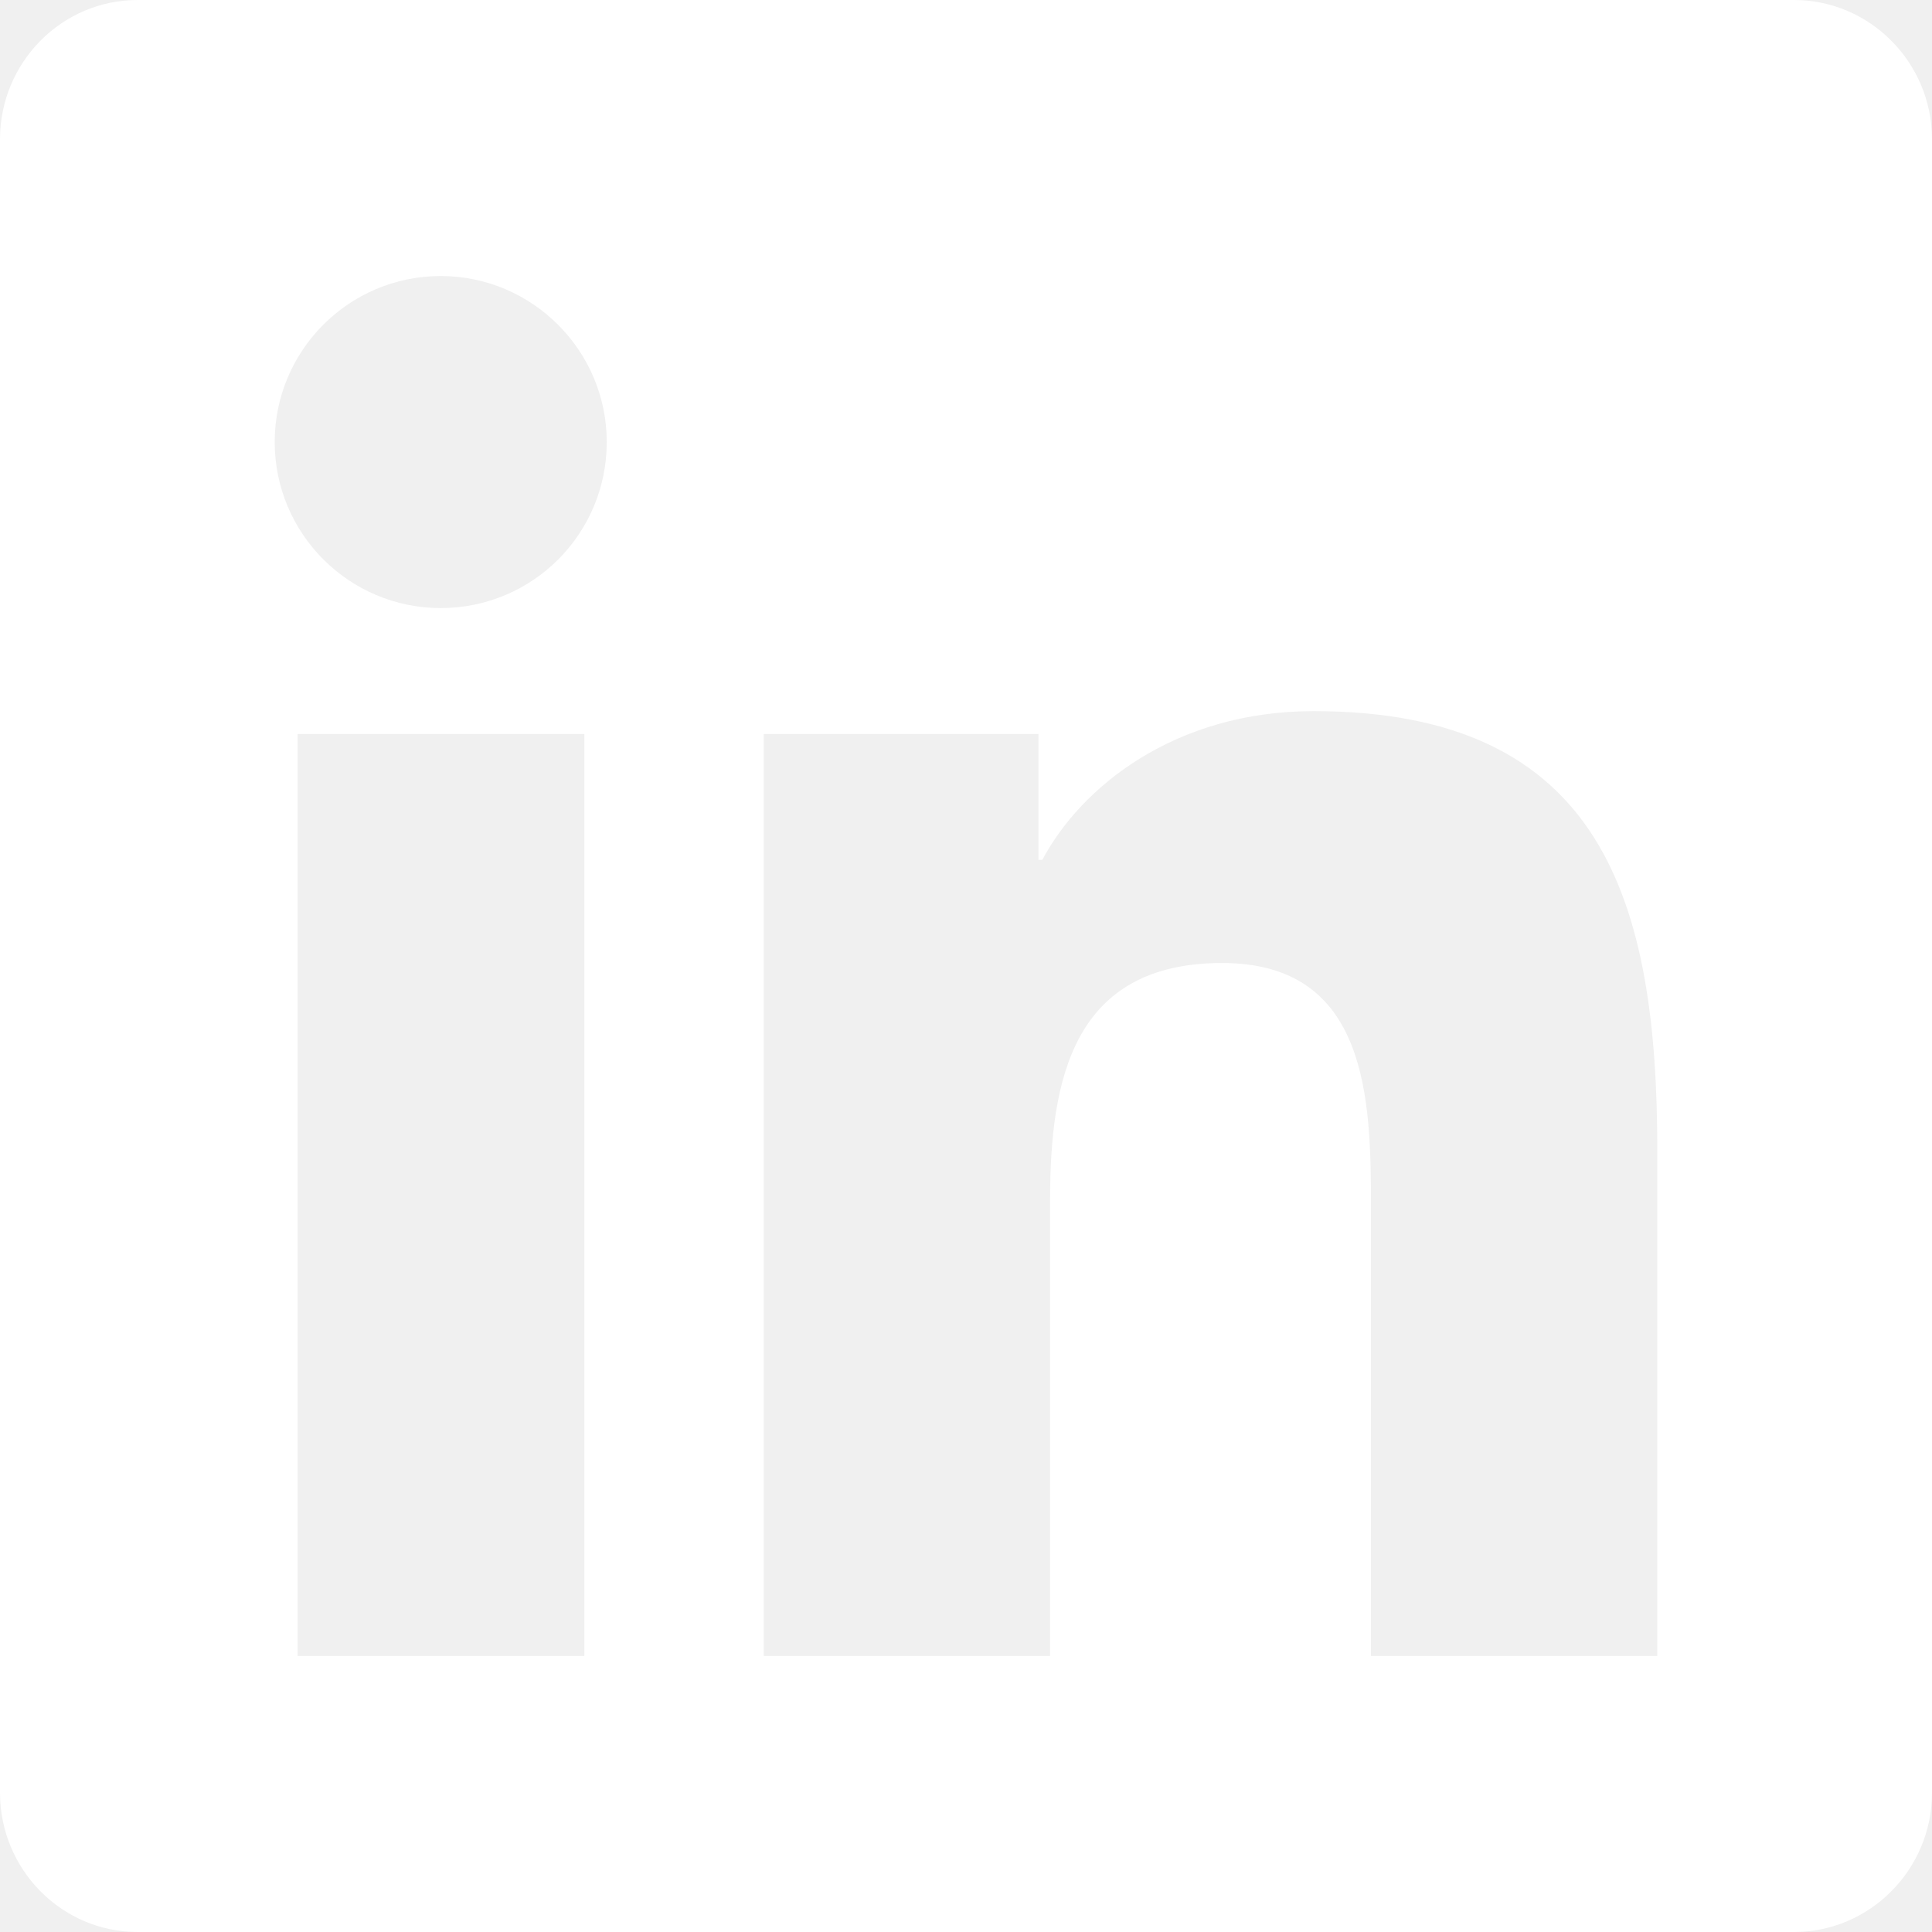
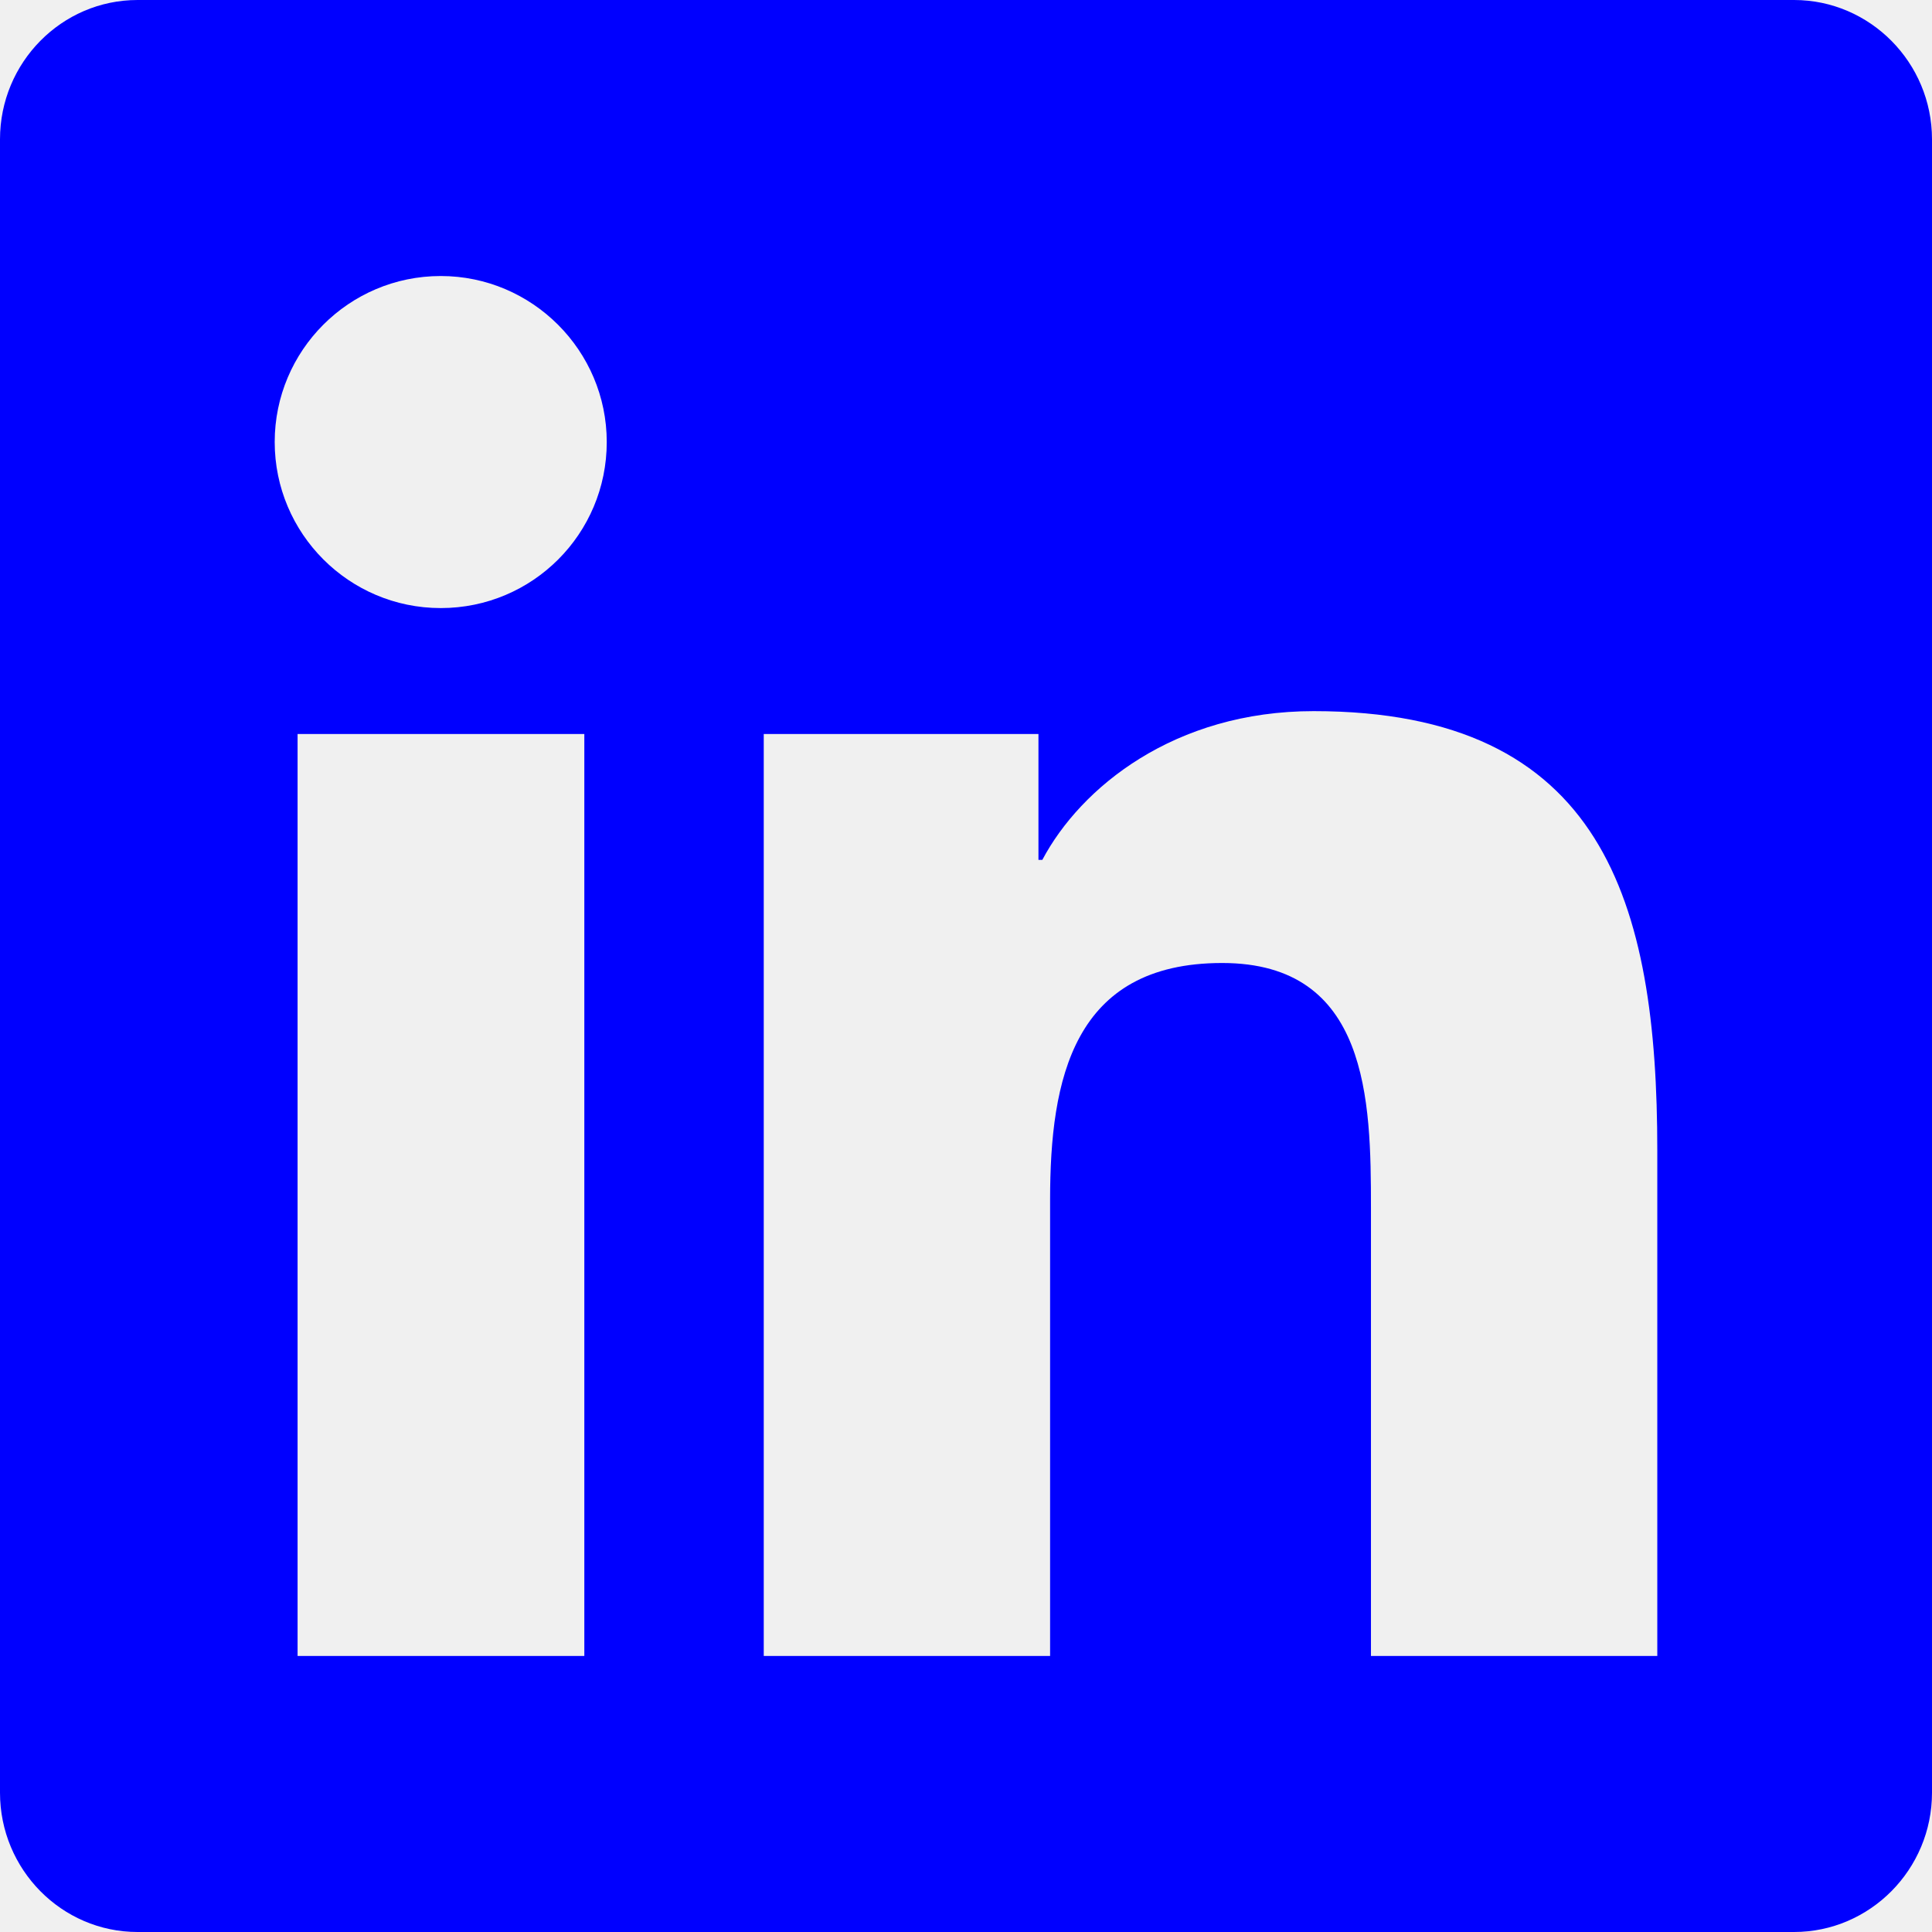
<svg xmlns="http://www.w3.org/2000/svg" width="38" height="38" viewBox="0 0 38 38" fill="none">
-   <path d="M35.286 0H2.706C1.213 0 0 1.23 0 2.74V35.26C0 36.77 1.213 38 2.706 38H35.286C36.779 38 38 36.77 38 35.26V2.74C38 1.23 36.779 0 35.286 0ZM11.485 32.571H5.853V14.437H11.493V32.571H11.485ZM8.669 11.96C6.862 11.96 5.403 10.492 5.403 8.694C5.403 6.896 6.862 5.429 8.669 5.429C10.467 5.429 11.934 6.896 11.934 8.694C11.934 10.501 10.475 11.96 8.669 11.96ZM32.597 32.571H26.965V23.75C26.965 21.646 26.922 18.941 24.038 18.941C21.104 18.941 20.654 21.231 20.654 23.597V32.571H15.022V14.437H20.425V16.913H20.501C21.256 15.488 23.097 13.987 25.837 13.987C31.537 13.987 32.597 17.745 32.597 22.63V32.571Z" fill="white" />
+   <path d="M35.286 0H2.706C1.213 0 0 1.23 0 2.74V35.26C0 36.77 1.213 38 2.706 38H35.286C36.779 38 38 36.77 38 35.26V2.74C38 1.23 36.779 0 35.286 0ZM11.485 32.571H5.853V14.437H11.493V32.571H11.485ZM8.669 11.96C6.862 11.96 5.403 10.492 5.403 8.694C5.403 6.896 6.862 5.429 8.669 5.429C10.467 5.429 11.934 6.896 11.934 8.694C11.934 10.501 10.475 11.96 8.669 11.96ZM32.597 32.571H26.965V23.75C26.965 21.646 26.922 18.941 24.038 18.941C21.104 18.941 20.654 21.231 20.654 23.597V32.571H15.022V14.437H20.425V16.913H20.501C21.256 15.488 23.097 13.987 25.837 13.987C31.537 13.987 32.597 17.745 32.597 22.63V32.571Z" fill="blue" />
</svg>
